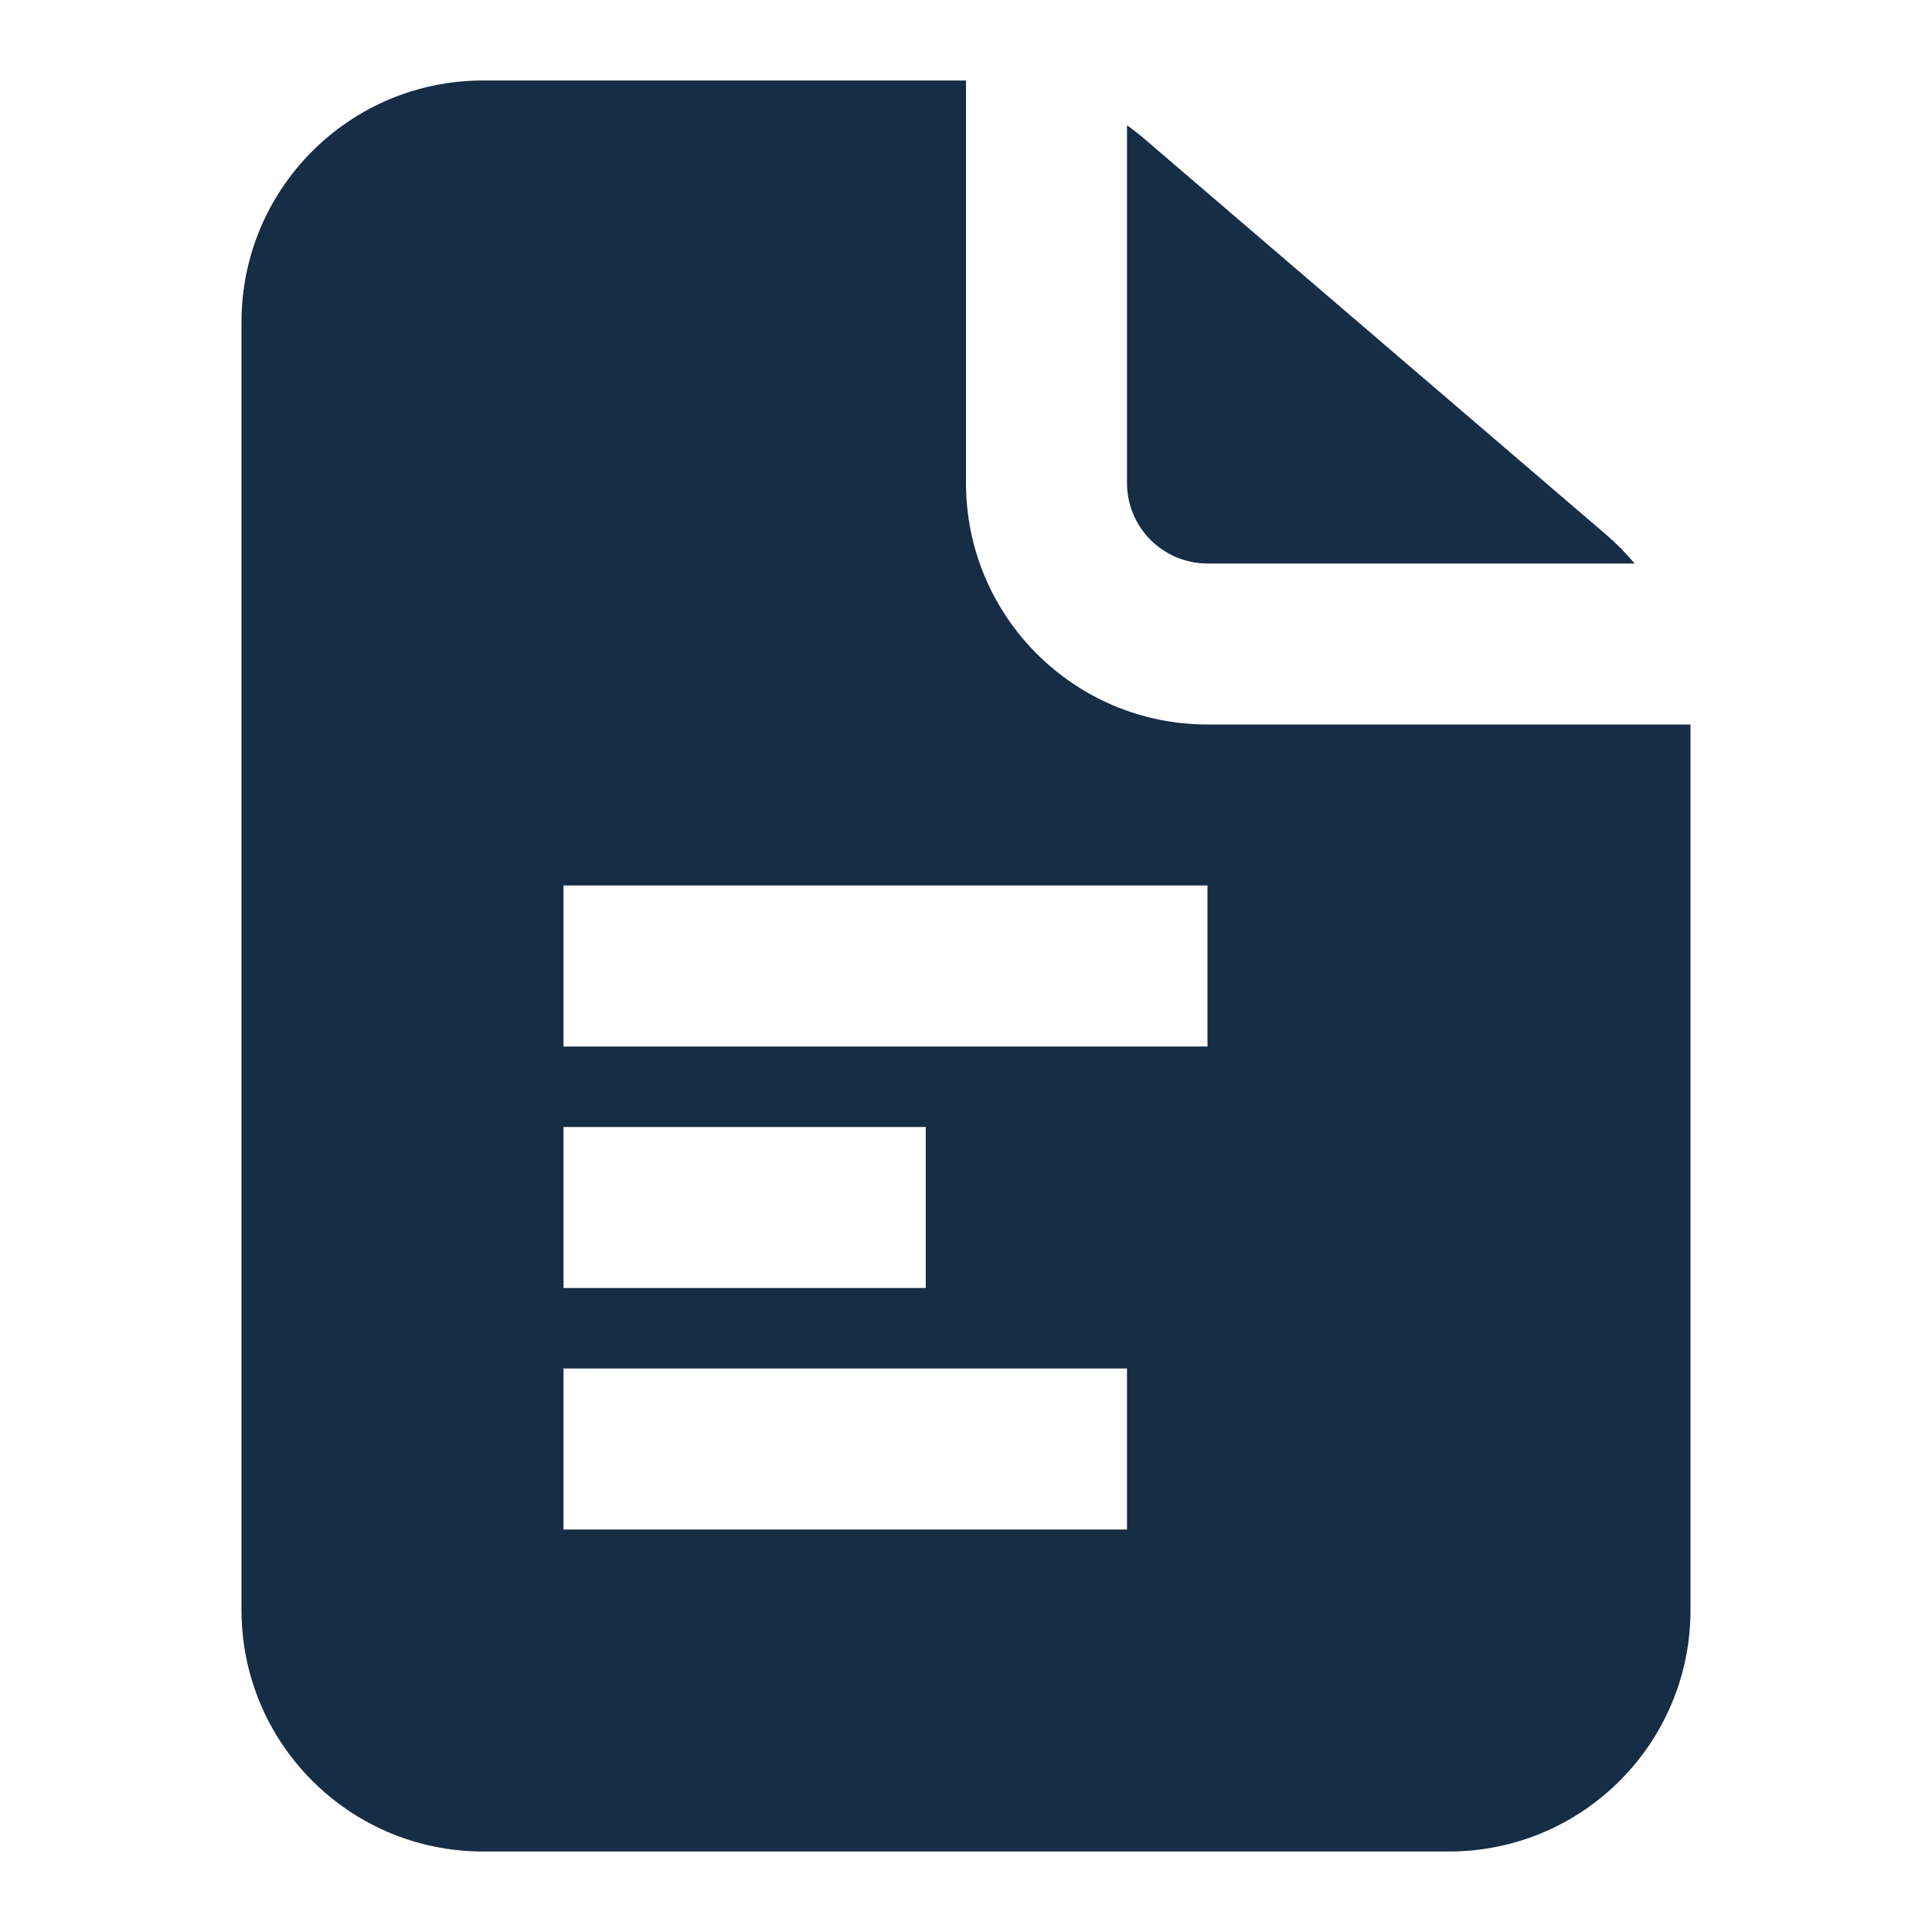
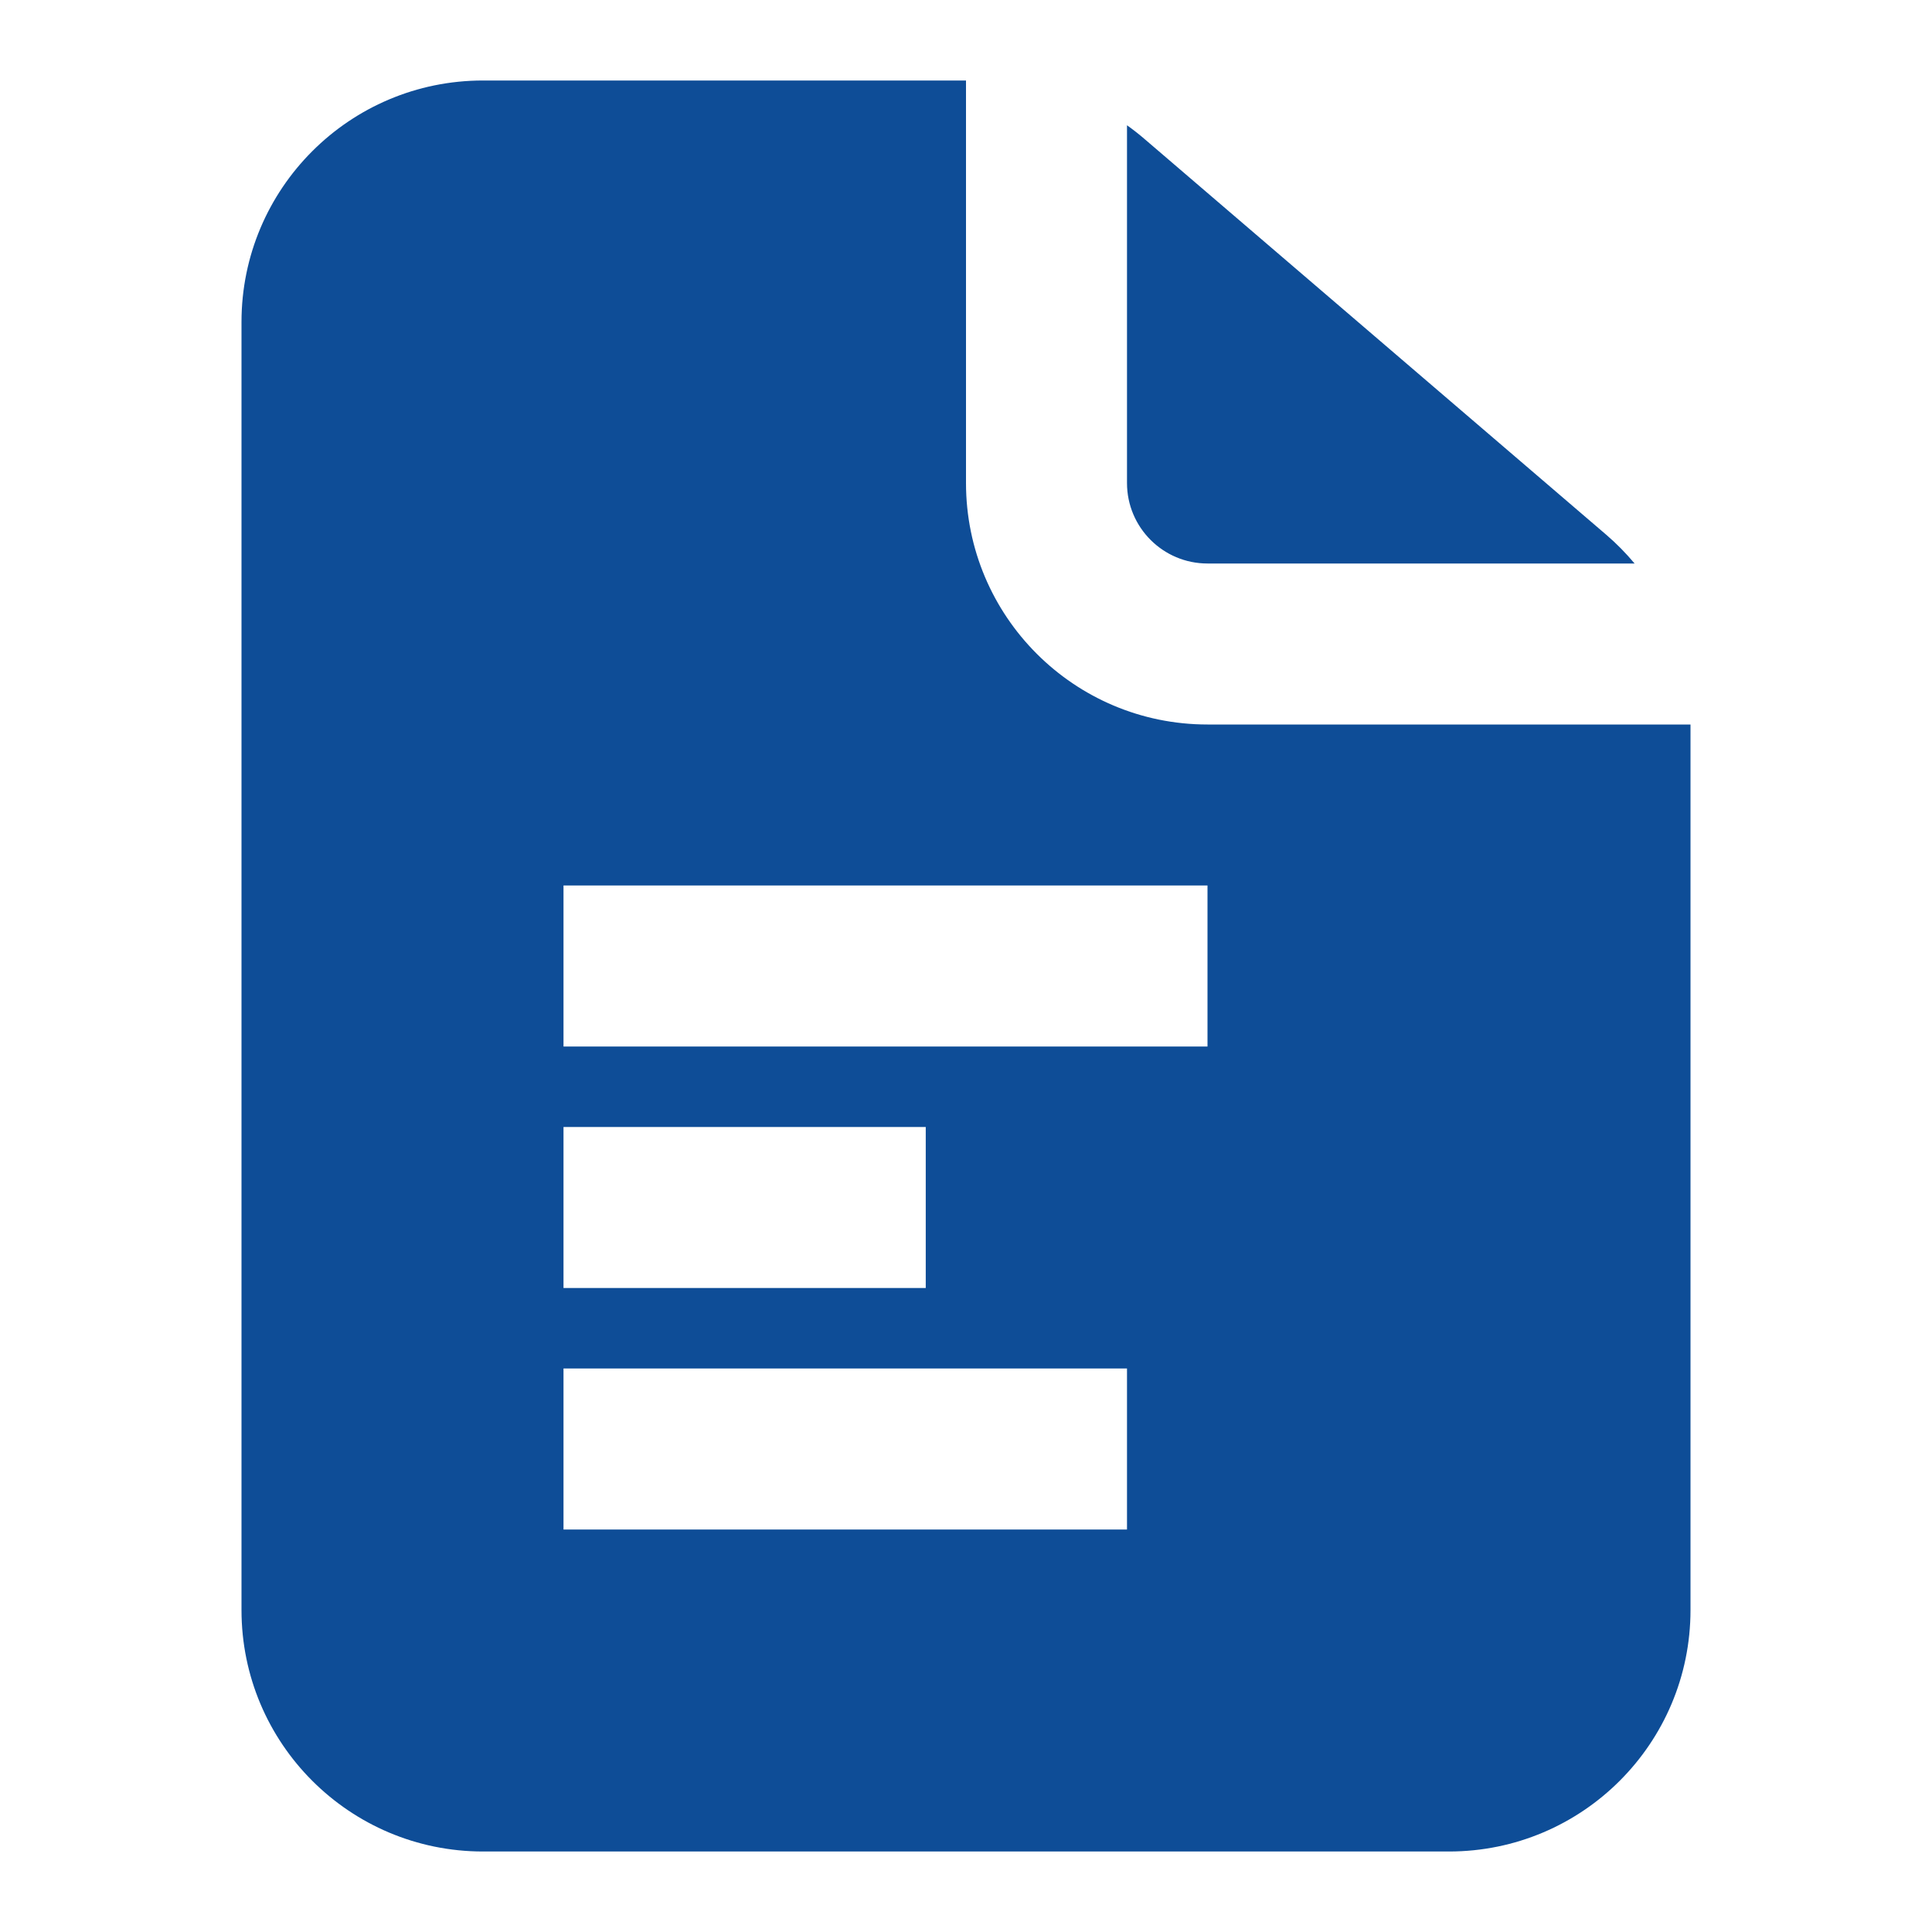
<svg xmlns="http://www.w3.org/2000/svg" width="30" height="30" viewBox="0 0 30 30" fill="none">
-   <path fill-rule="evenodd" clip-rule="evenodd" d="M15 7.5V1.25H7.5C5.429 1.25 3.75 2.929 3.75 5V25C3.75 27.071 5.429 28.75 7.5 28.75H22.5C24.571 28.75 26.25 27.071 26.25 25V11.25H18.75C16.679 11.25 15 9.571 15 7.5ZM17.5 7.5V1.945C17.591 2.01 17.68 2.079 17.766 2.153L24.941 8.303C25.101 8.44 25.248 8.59 25.382 8.75H18.75C18.06 8.75 17.5 8.19 17.5 7.5ZM8.75 16.25H18.75V13.75H8.75V16.25ZM14.375 20H8.75V17.5H14.375V20ZM8.75 23.75H17.5V21.25H8.75V23.75Z" fill="#172C45" />
+   <path fill-rule="evenodd" clip-rule="evenodd" d="M15 7.5V1.25H7.5C5.429 1.25 3.75 2.929 3.75 5V25C3.75 27.071 5.429 28.75 7.5 28.75H22.5C24.571 28.75 26.25 27.071 26.25 25V11.25H18.75C16.679 11.25 15 9.571 15 7.5ZM17.5 7.5V1.945C17.591 2.01 17.68 2.079 17.766 2.153L24.941 8.303C25.101 8.44 25.248 8.59 25.382 8.75H18.75C18.06 8.75 17.5 8.19 17.5 7.5ZM8.75 16.25H18.75V13.75H8.75V16.25ZM14.375 20H8.75V17.5H14.375V20ZM8.75 23.75H17.5V21.25H8.75V23.75Z" fill="#0e4d97" />
</svg>
